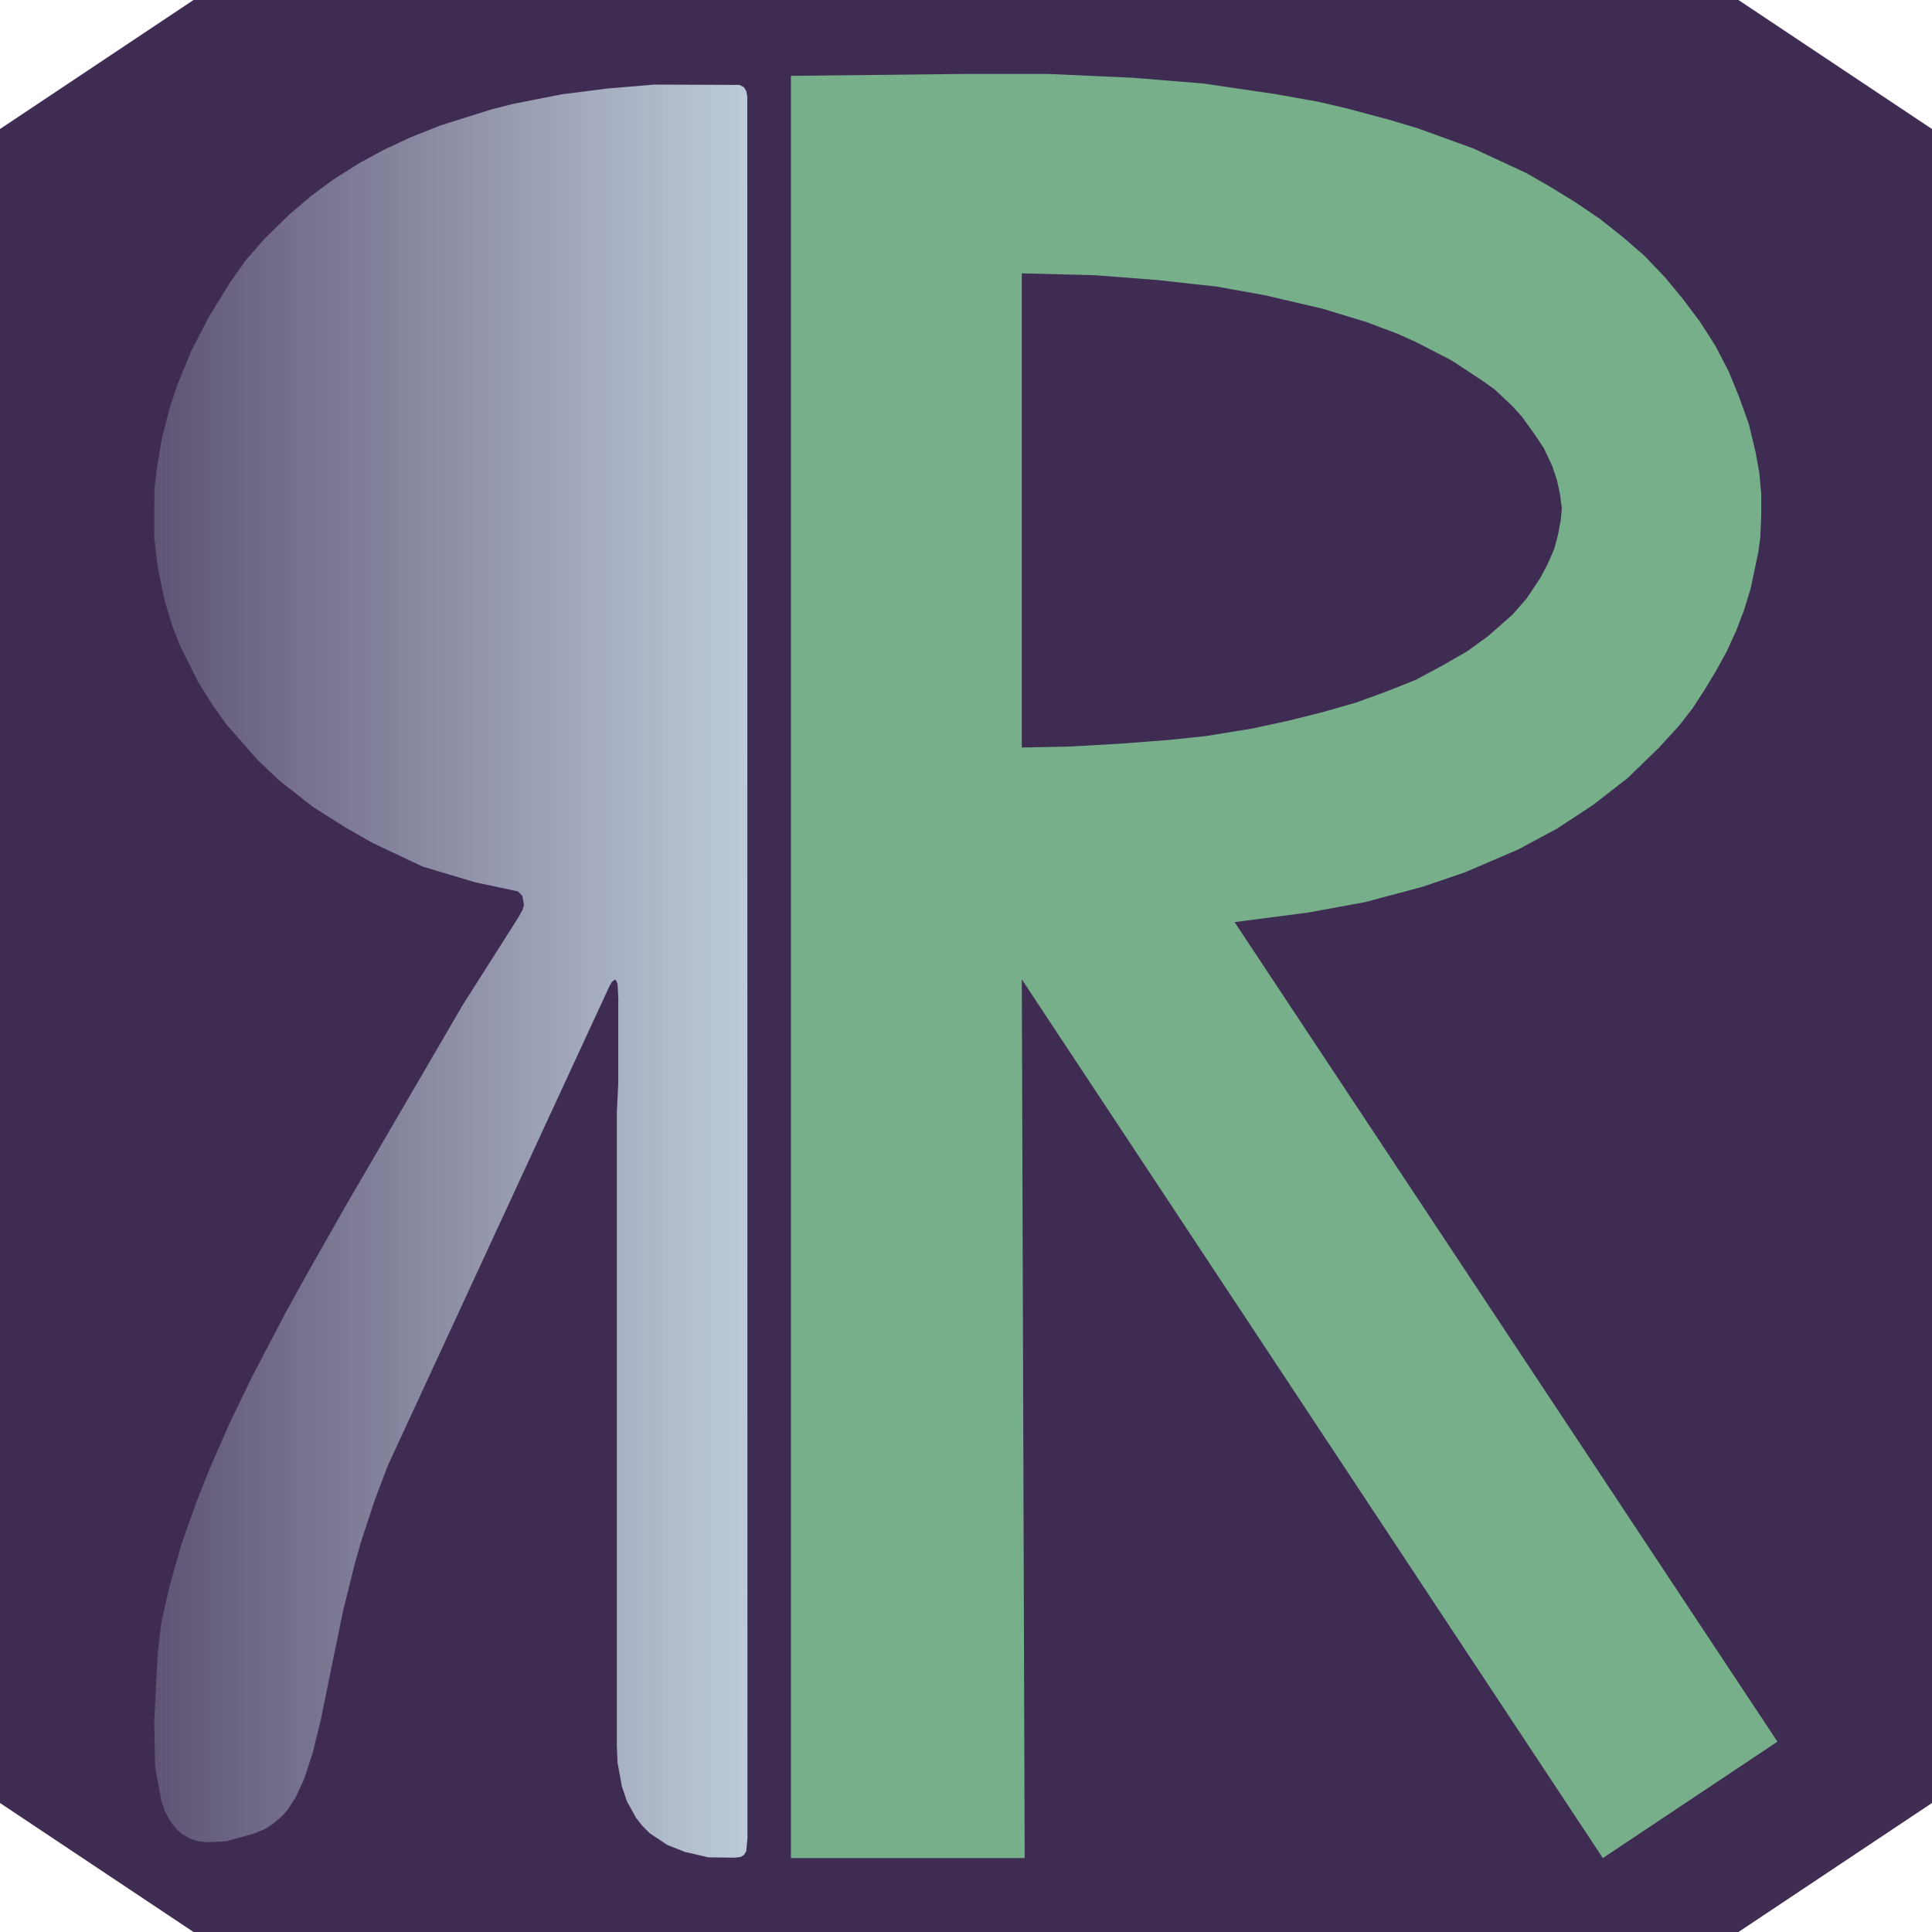
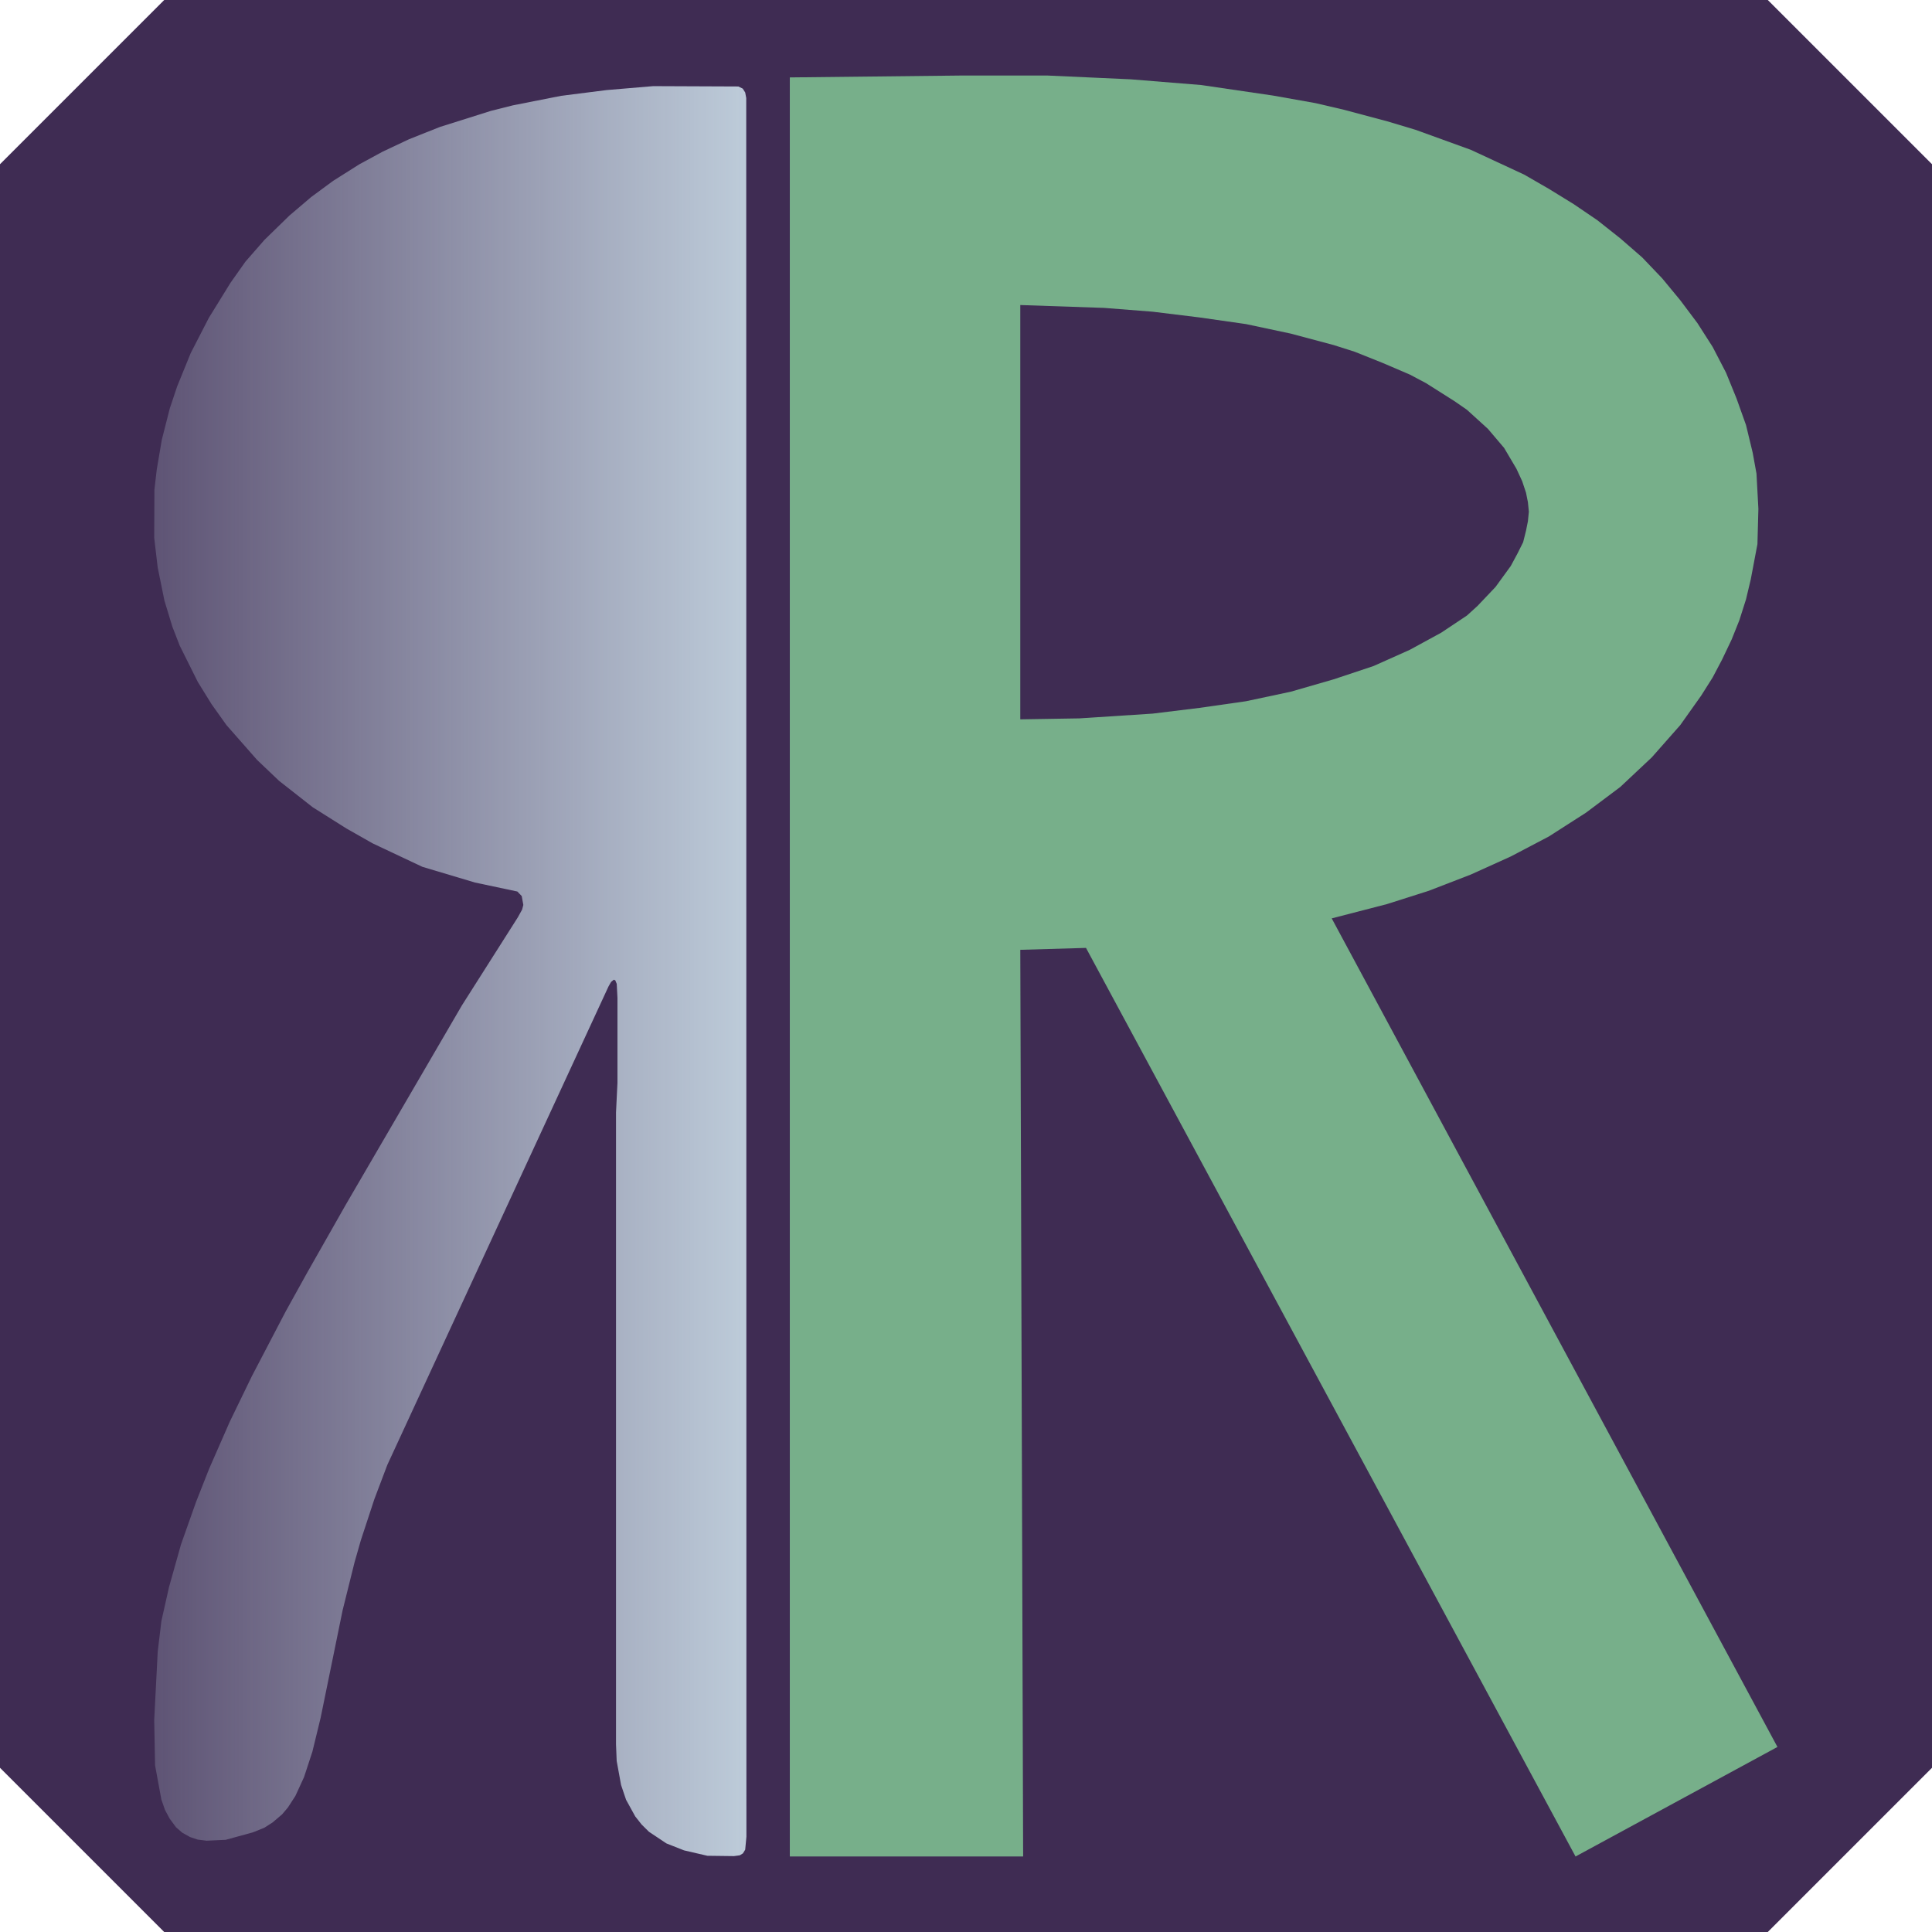
<svg xmlns="http://www.w3.org/2000/svg" viewBox="0 0 1024 1024" width="1024" height="1024" role="img" aria-label="Enterprise-R">
  <defs>
-     <linearGradient id="trail-fade" gradientUnits="userSpaceOnUse" x1="81.73" y1="514.72" x2="396.17" y2="514.72">
+     <linearGradient id="trail-fade" gradientUnits="userSpaceOnUse" x1="81.73" y1="514.71" x2="395.61" y2="514.71">
      <stop offset="0" stop-color="#BDCBD9" stop-opacity="0.25" />
      <stop offset="1" stop-color="#BDCBD9" stop-opacity="1" />
    </linearGradient>
  </defs>
-   <path id="plate" d="M102.57,0.00 L921.43,0.00 L1024.00,68.38 L1024.00,955.62 L921.43,1024.00 L102.57,1024.00 L0.00,955.62 L0.00,68.38 Z" fill="#3F2C53" />
+   <path id="plate" d="M87.03,0.00 L936.97,0.00 L1024.00,87.03 L1024.00,936.97 L936.97,1024.00 L87.03,1024.00 L0.00,936.97 L0.00,87.03 Z" fill="#3F2C53" />
  <g id="logo">
-     <path id="r-sage" fill="#77AF8A" fill-rule="evenodd" d="M543.099 984.81H419.208V40.201L511.241 39.19H555.741L600.241 41.213L637.661 44.247L675.587 49.809L698.343 53.855L713.513 57.395L736.269 63.463L751.439 68.014L780.768 78.633L794.927 85.207L809.086 91.781L822.234 99.366L835.382 107.457L848.024 116.053L860.16 125.661L871.791 135.775L882.41 146.9L892.018 158.53L901.12 170.667L909.211 183.309L916.29 196.962L921.853 210.615L926.91 224.774L930.449 239.439L932.472 250.564L933.483 261.689V273.32L932.978 284.95L931.966 292.535L927.921 311.751L924.381 323.382L920.336 334.001L915.279 345.126L909.717 355.24L903.648 365.353L897.075 375.467L889.995 384.569L879.376 396.2L862.688 412.381L844.484 426.54L825.268 439.182L804.535 450.307L790.376 456.375L776.217 462.443L753.967 470.029L723.627 478.12L693.286 483.682L654.349 488.739L942.08 923.117L849.541 984.81L541.582 519.08ZM541.582 396.2 566.866 395.694 593.667 394.177 619.962 392.154 639.178 390.131 663.957 386.086 682.667 382.04 700.871 377.489 718.57 372.433 735.257 366.364 750.428 360.296 764.587 352.711 777.734 345.126 788.859 337.035 801.501 325.91 809.086 317.314 816.166 306.694 820.211 299.109 823.751 291.018 825.774 283.433 827.291 275.342 827.797 269.274 826.785 261.689 825.268 254.609 822.74 247.024 818.189 237.416 813.132 229.831 806.558 220.729 801.501 215.166 792.399 206.57 785.32 201.513 769.138 190.894 750.428 181.286 740.314 176.735 724.132 170.667 700.871 163.587 670.53 156.508 645.246 151.957 613.389 148.417 580.52 145.888 541.582 144.877Z" />
-     <path id="ship-trail" fill="url(#trail-fade)" d="M395.522 981.193 396.166 974.326 396.073 51.147 395.522 48.204 394.226 46.154 391.897 45.016 346.722 44.829 321.887 46.929 297.828 49.97 272.217 55.022 260.576 57.946 233.412 66.511 217.114 72.986 203.145 79.559 190.727 86.289 176.757 95.109 165.116 103.683 153.474 113.592 140.281 126.453 130.191 138.001 122.236 149.253 110.727 167.893 101.134 186.534 93.94 204.193 89.997 215.965 85.76 232.644 83.09 248.34 81.841 259.132 81.732 284.64 83.571 300.337 87.165 317.996 91.332 331.731 95.267 341.885 104.875 361.163 112.155 372.935 120.102 384.1 136.338 402.559 148.042 413.703 165.892 427.706 183.742 438.957 197.712 446.889 224.099 459.332 252.039 467.682 274.545 472.453 276.874 474.871 277.72 479.581 277.06 482.082 274.778 486.198 245.115 532.896 183.539 638.582 162.929 674.873 151.493 695.503 133.548 729.851 121.882 753.899 110.905 778.925 103.925 796.618 95.962 819.114 89.594 841.765 85.543 859.823 83.6 875.98 81.732 912.333 82.195 936.435 85.519 954.524 87.474 960.125 89.912 964.674 93.284 969.265 96.674 972.215 100.784 974.488 104.813 975.847 109.554 976.429 119.667 975.964 134.142 971.992 140.164 969.565 144.586 966.738 149.648 962.42 152.735 958.781 156.722 952.606 161.286 942.667 165.725 929.137 170.092 911.185 181.757 854.139 188.077 828.715 191.44 816.929 198.602 795.144 205.494 776.921 322.96 522.828 324.312 520.46 325.768 519.261 326.544 519.624 327.32 521.497 327.7 528.924V574.053L326.932 589.75V925.273L327.289 934.102L329.617 946.856L332.271 954.705L337.138 963.534L340.514 967.812L344.394 971.667L353.707 977.877L363.02 981.556L375.438 984.431L389.569 984.607L392.674 984.176L394.319 983.155Z" />
+     <path id="r-sage" fill="#77AF8A" fill-rule="evenodd" d="M542.287 983.977H418.614V41.032L510.486 40.023H554.907L599.328 42.042L636.683 45.07L674.542 50.623L697.257 54.661L712.401 58.195L735.117 64.252L750.26 68.795L779.538 79.396L793.672 85.958L807.806 92.521L820.931 100.092L834.055 108.169L846.675 116.75L858.79 126.341L870.4 136.437L881.001 147.543L890.592 159.153L899.678 171.268L907.754 183.887L914.821 197.517L920.374 211.146L925.422 225.28L928.955 239.919L930.975 251.024L931.984 269.701L931.479 288.379L927.946 307.056L925.422 317.656L921.888 328.762L917.85 338.857L912.802 349.458L907.754 359.049L901.697 368.64L890.592 384.288L875.448 401.451L858.79 417.1L840.617 430.729L820.931 443.349L800.739 453.949L779.538 463.54L757.327 472.122L735.117 479.189L705.839 486.761L942.08 925.927L835.065 983.977L575.603 502.409L540.773 503.419ZM540.773 381.26 572.07 380.755 610.939 378.231 635.673 375.202 660.408 371.669 684.133 366.621 706.848 360.059 728.05 352.992 747.232 344.41 763.89 335.324 777.519 326.238 783.072 321.19 792.663 311.094 800.739 299.989 804.273 293.426 807.301 287.369 808.816 281.312 809.825 276.264 810.33 271.216 809.825 266.168 808.816 261.12 806.797 255.063 803.768 248.5 797.206 237.395 788.624 227.299 777.519 217.203 770.957 212.66 755.813 203.069 747.232 198.526 733.097 192.469 717.954 186.411 706.848 182.878 684.133 176.82 660.408 171.772 635.673 168.239 610.939 165.21 585.194 163.191 540.773 161.677Z" />
+     <path id="ship-trail" fill="url(#trail-fade)" d="M394.97 980.367 395.613 973.512 395.52 51.959 394.97 49.021 393.676 46.974 391.352 45.838 346.256 45.652 321.465 47.747 297.448 50.783 271.882 55.827 260.261 58.745 233.146 67.295 216.876 73.758 202.931 80.32 190.535 87.038 176.59 95.842 164.969 104.402 153.348 114.293 140.178 127.132 130.106 138.659 122.166 149.892 110.676 168.499 101.101 187.107 93.919 204.735 89.983 216.487 85.753 233.135 83.088 248.805 81.841 259.577 81.732 285.04 83.568 300.709 87.155 318.337 91.316 332.048 95.244 342.184 104.835 361.428 112.102 373.18 120.035 384.325 136.242 402.752 147.925 413.876 165.744 427.854 183.563 439.086 197.508 447.003 223.849 459.425 251.739 467.76 274.206 472.522 276.53 474.936 277.375 479.638 276.716 482.134 274.439 486.244 244.828 532.859 183.36 638.36 162.786 674.586 151.371 695.18 133.457 729.467 121.812 753.473 110.854 778.455 103.886 796.116 95.937 818.573 89.581 841.185 85.537 859.211 83.597 875.339 81.732 911.628 82.194 935.688 85.512 953.745 87.464 959.337 89.898 963.877 93.264 968.46 96.648 971.405 100.751 973.673 104.773 975.03 109.505 975.612 119.601 975.147 134.05 971.182 140.061 968.759 144.476 965.938 149.529 961.627 152.61 957.994 156.59 951.83 161.146 941.909 165.578 928.402 169.937 910.482 181.581 853.537 187.891 828.157 191.247 816.393 198.396 794.646 205.277 776.455 322.535 522.809 323.885 520.445 325.338 519.248 326.113 519.61 326.888 521.481 327.268 528.894V573.944L326.501 589.613V924.545L326.857 933.359L329.181 946.091L331.831 953.925L336.688 962.739L340.058 967.009L343.932 970.858L353.229 977.057L362.526 980.73L374.921 983.599L389.028 983.775L392.126 983.344L393.769 982.326Z" />
  </g>
</svg>
